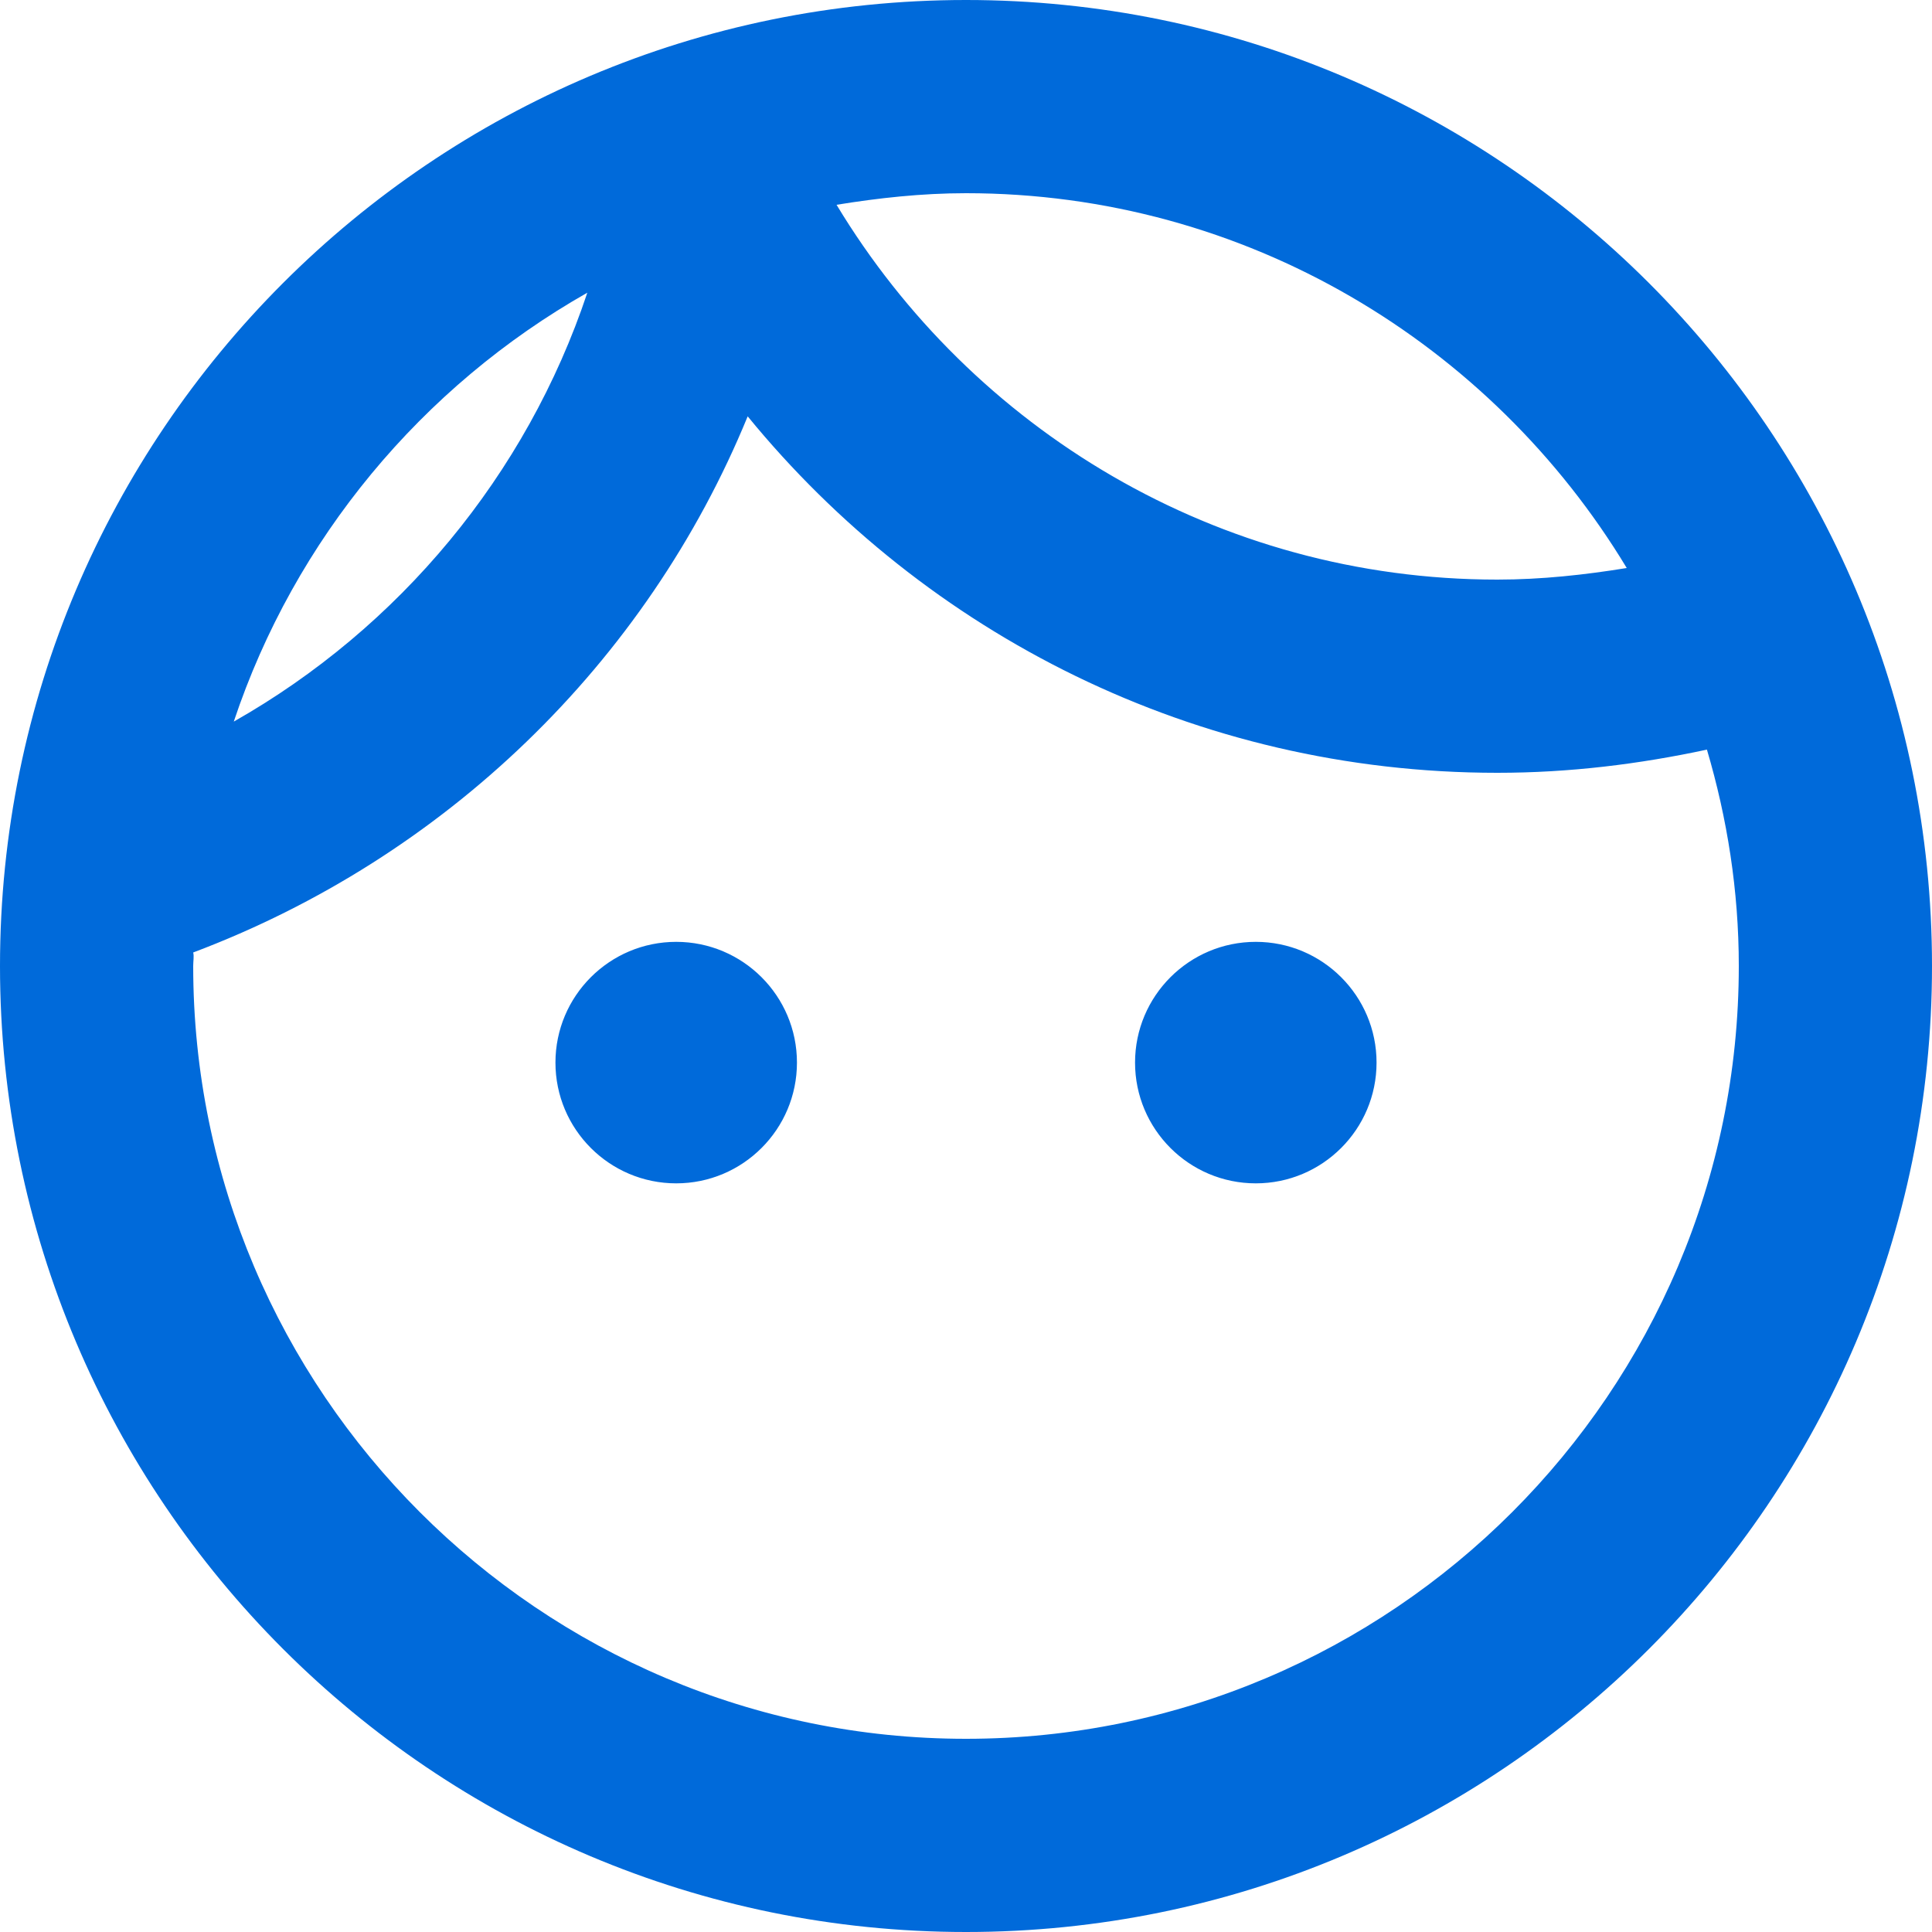
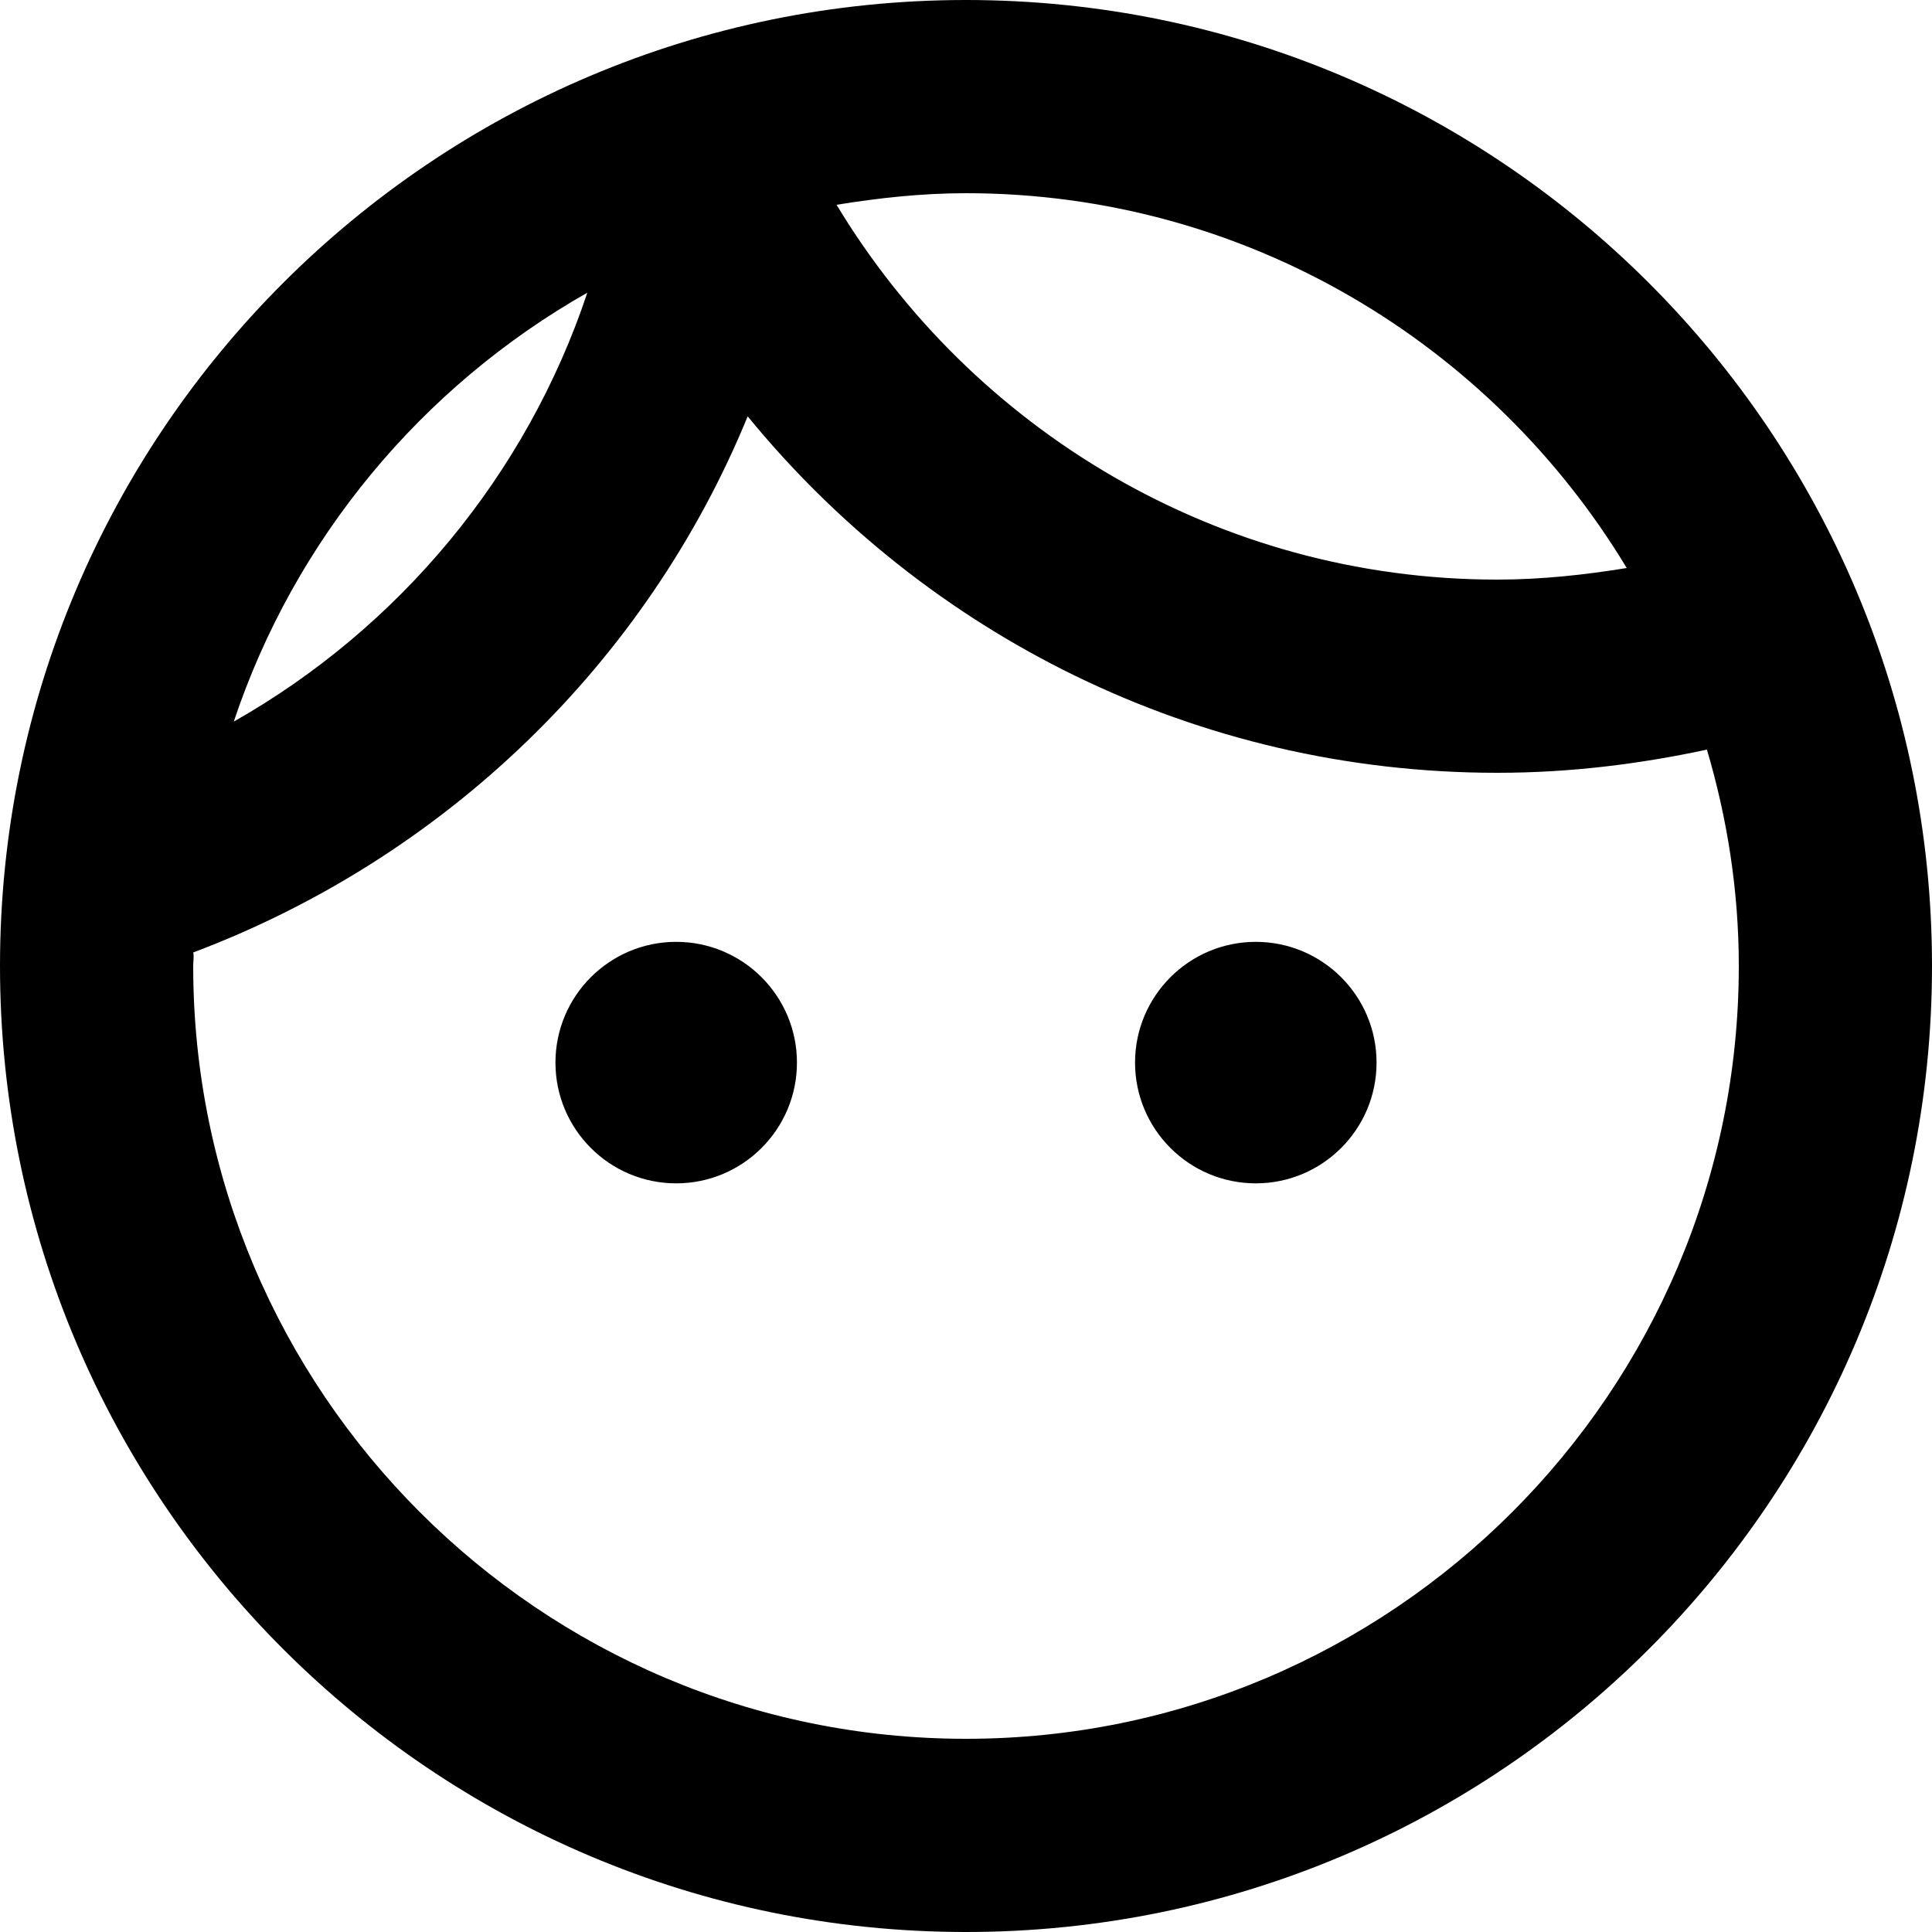
<svg xmlns="http://www.w3.org/2000/svg" width="20" height="20" viewBox="0 0 20 20" fill="none">
-   <path d="M8.25 11C8.25 11.69 7.69 12.25 7 12.25C6.31 12.25 5.75 11.69 5.75 11C5.75 10.31 6.31 9.75 7 9.75C7.69 9.75 8.25 10.31 8.25 11ZM13 9.75C12.31 9.75 11.75 10.31 11.75 11C11.75 11.69 12.31 12.25 13 12.25C13.69 12.25 14.25 11.69 14.25 11C14.25 10.31 13.69 9.75 13 9.75ZM20 10C20 15.52 15.52 20 10 20C4.48 20 0 15.52 0 10C0 4.48 4.48 0 10 0C15.52 0 20 4.48 20 10ZM8.66 2.12C10.06 4.44 12.6 6 15.5 6C15.96 6 16.41 5.95 16.84 5.88C15.44 3.56 12.9 2 10 2C9.54 2 9.09 2.05 8.66 2.12ZM2.42 7.47C4.13 6.5 5.45 4.92 6.08 3.03C4.37 4 3.05 5.58 2.42 7.47ZM18 10C18 9.22 17.88 8.47 17.67 7.76C16.97 7.91 16.25 8 15.5 8C12.37 8 9.58 6.56 7.74 4.31C6.69 6.87 4.6 8.88 2 9.86C2.01 9.9 2 9.95 2 10C2 14.41 5.59 18 10 18C14.41 18 18 14.41 18 10Z" fill="#006ADA" />
+   <path d="M8.25 11C8.25 11.69 7.69 12.25 7 12.25C6.31 12.25 5.75 11.69 5.75 11C5.75 10.31 6.31 9.75 7 9.75C7.69 9.75 8.25 10.31 8.25 11ZM13 9.75C12.31 9.75 11.75 10.31 11.75 11C11.75 11.69 12.31 12.25 13 12.25C13.69 12.25 14.25 11.69 14.25 11C14.25 10.31 13.69 9.75 13 9.75ZM20 10C20 15.52 15.52 20 10 20C4.48 20 0 15.52 0 10C0 4.48 4.48 0 10 0C15.52 0 20 4.48 20 10ZM8.66 2.12C10.06 4.44 12.6 6 15.5 6C15.96 6 16.41 5.95 16.84 5.88C15.44 3.56 12.9 2 10 2C9.54 2 9.09 2.05 8.66 2.12ZM2.42 7.47C4.13 6.5 5.45 4.92 6.08 3.03C4.37 4 3.05 5.58 2.42 7.47ZM18 10C18 9.22 17.88 8.47 17.67 7.76C16.97 7.91 16.25 8 15.5 8C12.37 8 9.58 6.56 7.74 4.31C6.69 6.87 4.6 8.88 2 9.86C2.01 9.9 2 9.95 2 10C2 14.41 5.59 18 10 18C14.41 18 18 14.41 18 10Z" fill="#000" />
</svg>
